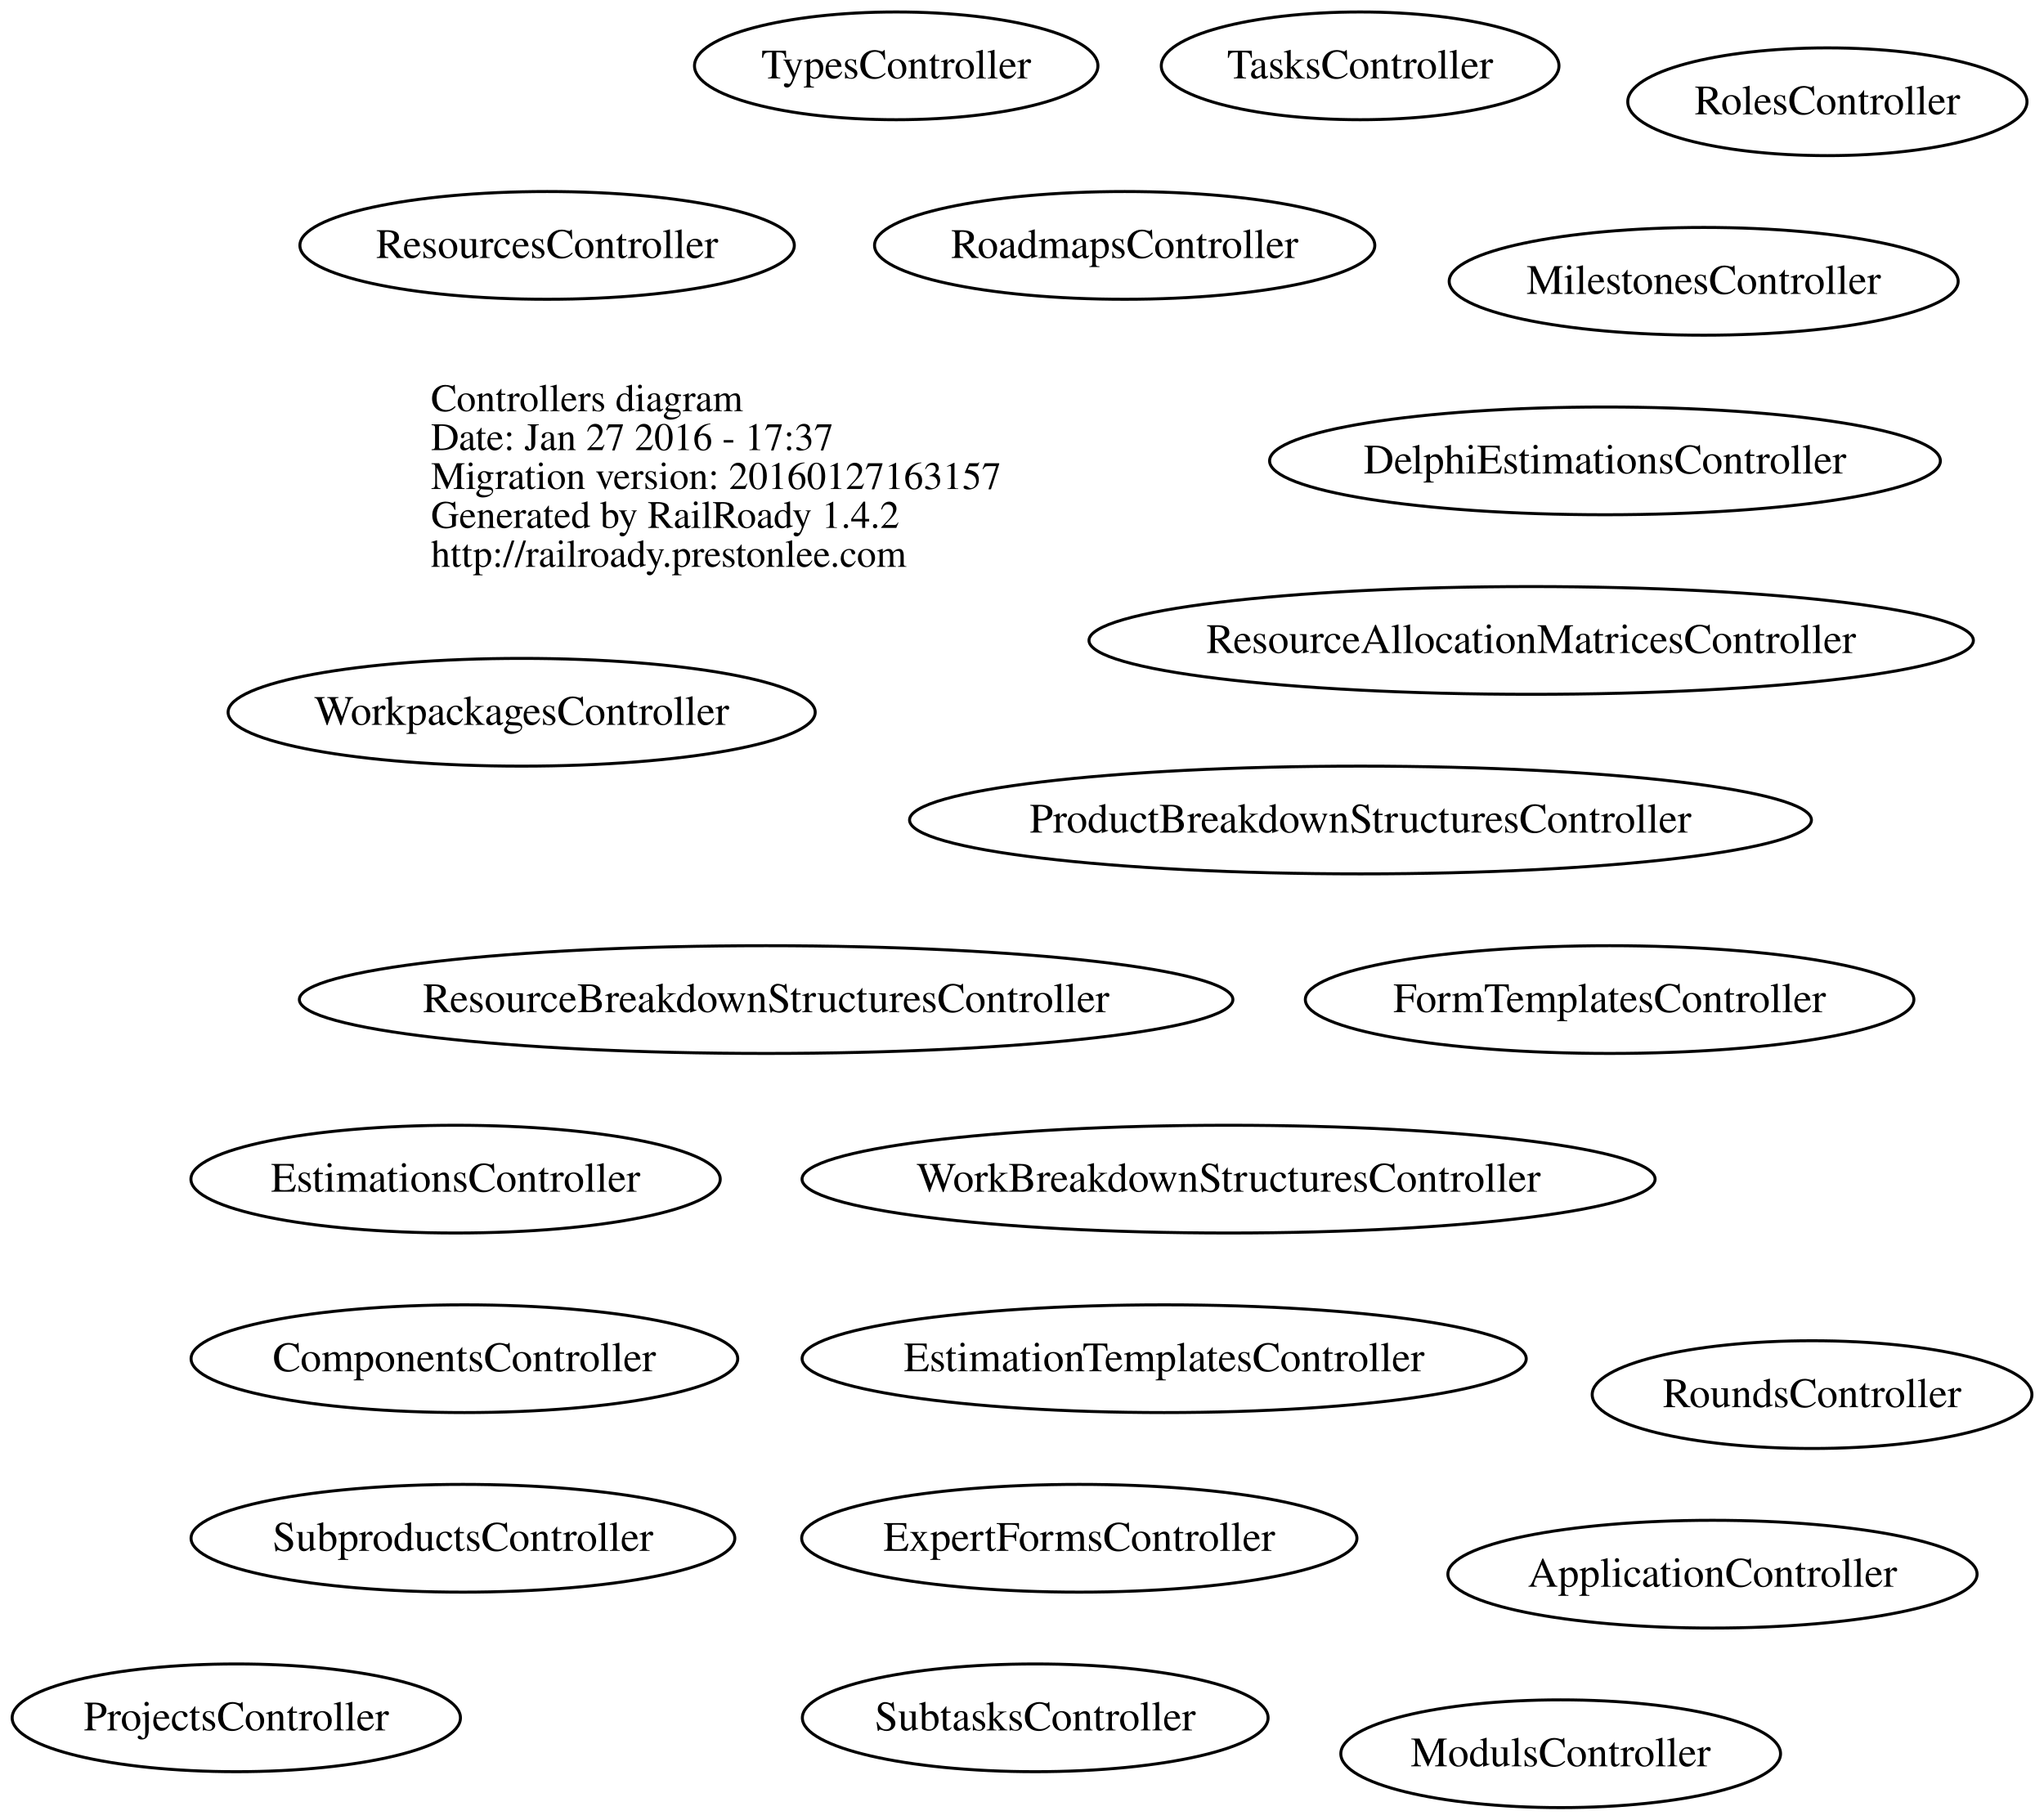
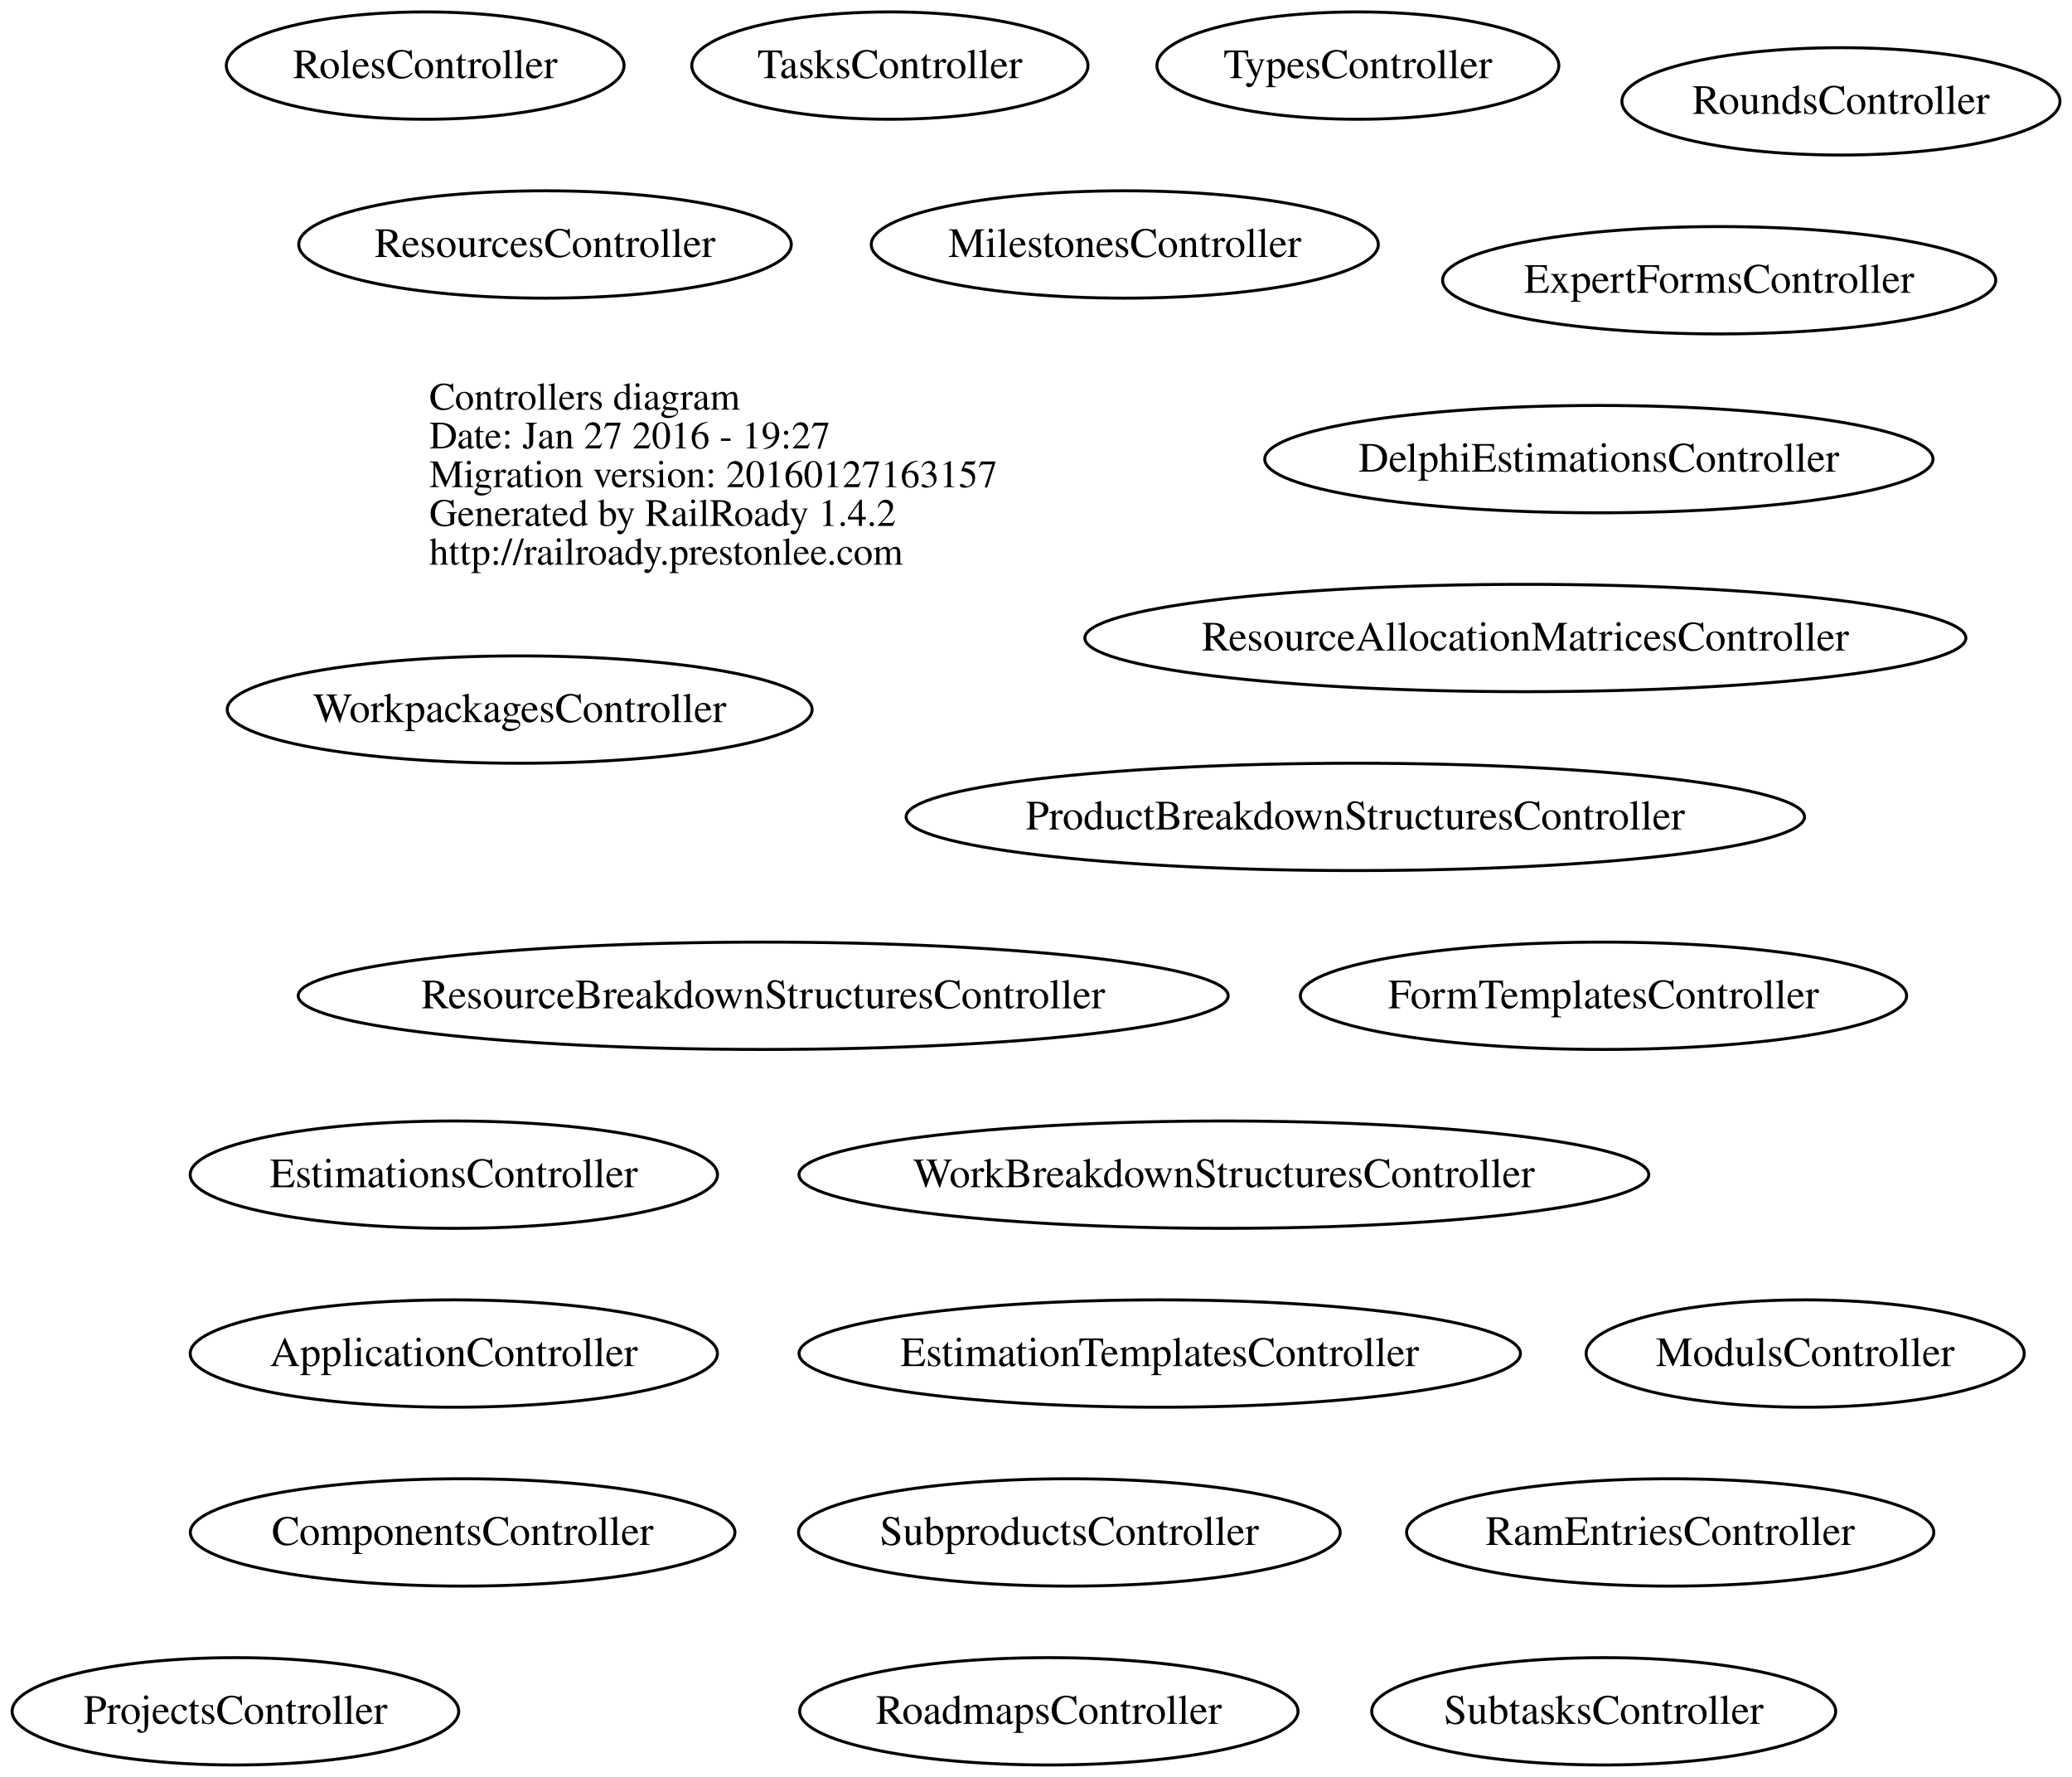
- <svg xmlns="http://www.w3.org/2000/svg" width="683pt" height="608pt" viewBox="0.00 0.00 682.97 608.00">
-   <g id="graph0" class="graph" transform="scale(1 1) rotate(0) translate(4 604)">
-     <polygon fill="none" stroke="none" points="-4,4 -4,-604 678.967,-604 678.967,4 -4,4" />
+ <svg xmlns="http://www.w3.org/2000/svg" width="695pt" height="596pt" viewBox="0.00 0.00 694.97 596.00">
+   <g id="graph0" class="graph" transform="scale(1 1) rotate(0) translate(4 592)">
+     <polygon fill="none" stroke="none" points="-4,4 -4,-592 690.967,-592 690.967,4 -4,4" />
    <g id="node1" class="node">
-       <text text-anchor="start" x="140" y="-466.6" font-family="Times,serif" font-size="13.00">Controllers diagram</text>
-       <text text-anchor="start" x="140" y="-453.6" font-family="Times,serif" font-size="13.00">Date: Jan 27 2016 - 17:37</text>
-       <text text-anchor="start" x="140" y="-440.6" font-family="Times,serif" font-size="13.00">Migration version: 20160127163157</text>
-       <text text-anchor="start" x="140" y="-427.6" font-family="Times,serif" font-size="13.00">Generated by RailRoady 1.4.2</text>
-       <text text-anchor="start" x="140" y="-414.6" font-family="Times,serif" font-size="13.00">http://railroady.prestonlee.com</text>
+       <text text-anchor="start" x="140" y="-454.6" font-family="Times,serif" font-size="13.00">Controllers diagram</text>
+       <text text-anchor="start" x="140" y="-441.6" font-family="Times,serif" font-size="13.00">Date: Jan 27 2016 - 19:27</text>
+       <text text-anchor="start" x="140" y="-428.6" font-family="Times,serif" font-size="13.00">Migration version: 20160127163157</text>
+       <text text-anchor="start" x="140" y="-415.6" font-family="Times,serif" font-size="13.00">Generated by RailRoady 1.4.2</text>
+       <text text-anchor="start" x="140" y="-402.6" font-family="Times,serif" font-size="13.00">http://railroady.prestonlee.com</text>
    </g>
    <g id="node2" class="node">
-       <ellipse fill="none" stroke="black" cx="568.208" cy="-78" rx="88.417" ry="18" />
-       <text text-anchor="middle" x="568.208" y="-73.8" font-family="Times,serif" font-size="14.00">ApplicationController</text>
+       <ellipse fill="none" stroke="black" cx="148.208" cy="-138" rx="88.417" ry="18" />
+       <text text-anchor="middle" x="148.208" y="-133.8" font-family="Times,serif" font-size="14.00">ApplicationController</text>
    </g>
    <g id="node3" class="node">
-       <ellipse fill="none" stroke="black" cx="151.166" cy="-150" rx="91.333" ry="18" />
-       <text text-anchor="middle" x="151.166" y="-145.8" font-family="Times,serif" font-size="14.00">ComponentsController</text>
+       <ellipse fill="none" stroke="black" cx="151.166" cy="-78" rx="91.333" ry="18" />
+       <text text-anchor="middle" x="151.166" y="-73.8" font-family="Times,serif" font-size="14.00">ComponentsController</text>
    </g>
    <g id="node4" class="node">
-       <ellipse fill="none" stroke="black" cx="532.286" cy="-450" rx="112.072" ry="18" />
-       <text text-anchor="middle" x="532.286" y="-445.8" font-family="Times,serif" font-size="14.00">DelphiEstimationsController</text>
+       <ellipse fill="none" stroke="black" cx="532.286" cy="-438" rx="112.072" ry="18" />
+       <text text-anchor="middle" x="532.286" y="-433.8" font-family="Times,serif" font-size="14.00">DelphiEstimationsController</text>
    </g>
    <g id="node5" class="node">
-       <ellipse fill="none" stroke="black" cx="384.991" cy="-150" rx="120.983" ry="18" />
-       <text text-anchor="middle" x="384.991" y="-145.8" font-family="Times,serif" font-size="14.00">EstimationTemplatesController</text>
+       <ellipse fill="none" stroke="black" cx="384.991" cy="-138" rx="120.983" ry="18" />
+       <text text-anchor="middle" x="384.991" y="-133.8" font-family="Times,serif" font-size="14.00">EstimationTemplatesController</text>
    </g>
    <g id="node6" class="node">
-       <ellipse fill="none" stroke="black" cx="148.217" cy="-210" rx="88.434" ry="18" />
-       <text text-anchor="middle" x="148.217" y="-205.8" font-family="Times,serif" font-size="14.00">EstimationsController</text>
+       <ellipse fill="none" stroke="black" cx="148.217" cy="-198" rx="88.434" ry="18" />
+       <text text-anchor="middle" x="148.217" y="-193.8" font-family="Times,serif" font-size="14.00">EstimationsController</text>
    </g>
    <g id="node7" class="node">
-       <ellipse fill="none" stroke="black" cx="356.634" cy="-90" rx="92.769" ry="18" />
-       <text text-anchor="middle" x="356.634" y="-85.8" font-family="Times,serif" font-size="14.00">ExpertFormsController</text>
+       <ellipse fill="none" stroke="black" cx="572.634" cy="-498" rx="92.769" ry="18" />
+       <text text-anchor="middle" x="572.634" y="-493.8" font-family="Times,serif" font-size="14.00">ExpertFormsController</text>
    </g>
    <g id="node8" class="node">
-       <ellipse fill="none" stroke="black" cx="533.836" cy="-270" rx="101.673" ry="18" />
-       <text text-anchor="middle" x="533.836" y="-265.8" font-family="Times,serif" font-size="14.00">FormTemplatesController</text>
+       <ellipse fill="none" stroke="black" cx="533.836" cy="-258" rx="101.673" ry="18" />
+       <text text-anchor="middle" x="533.836" y="-253.8" font-family="Times,serif" font-size="14.00">FormTemplatesController</text>
    </g>
    <g id="node9" class="node">
-       <ellipse fill="none" stroke="black" cx="565.268" cy="-510" rx="85.036" ry="18" />
-       <text text-anchor="middle" x="565.268" y="-505.8" font-family="Times,serif" font-size="14.00">MilestonesController</text>
+       <ellipse fill="none" stroke="black" cx="373.268" cy="-510" rx="85.036" ry="18" />
+       <text text-anchor="middle" x="373.268" y="-505.8" font-family="Times,serif" font-size="14.00">MilestonesController</text>
    </g>
    <g id="node10" class="node">
-       <ellipse fill="none" stroke="black" cx="517.484" cy="-18" rx="73.467" ry="18" />
-       <text text-anchor="middle" x="517.484" y="-13.8" font-family="Times,serif" font-size="14.00">ModulsController</text>
+       <ellipse fill="none" stroke="black" cx="601.484" cy="-138" rx="73.467" ry="18" />
+       <text text-anchor="middle" x="601.484" y="-133.8" font-family="Times,serif" font-size="14.00">ModulsController</text>
    </g>
    <g id="node11" class="node">
-       <ellipse fill="none" stroke="black" cx="450.592" cy="-330" rx="150.684" ry="18" />
-       <text text-anchor="middle" x="450.592" y="-325.8" font-family="Times,serif" font-size="14.00">ProductBreakdownStructuresController</text>
+       <ellipse fill="none" stroke="black" cx="450.592" cy="-318" rx="150.684" ry="18" />
+       <text text-anchor="middle" x="450.592" y="-313.8" font-family="Times,serif" font-size="14.00">ProductBreakdownStructuresController</text>
    </g>
    <g id="node12" class="node">
-       <ellipse fill="none" stroke="black" cx="74.947" cy="-30" rx="74.895" ry="18" />
-       <text text-anchor="middle" x="74.947" y="-25.8" font-family="Times,serif" font-size="14.00">ProjectsController</text>
+       <ellipse fill="none" stroke="black" cx="74.947" cy="-18" rx="74.895" ry="18" />
+       <text text-anchor="middle" x="74.947" y="-13.8" font-family="Times,serif" font-size="14.00">ProjectsController</text>
    </g>
    <g id="node13" class="node">
-       <ellipse fill="none" stroke="black" cx="507.63" cy="-390" rx="147.759" ry="18" />
-       <text text-anchor="middle" x="507.63" y="-385.8" font-family="Times,serif" font-size="14.00">ResourceAllocationMatricesController</text>
+       <ellipse fill="none" stroke="black" cx="556.208" cy="-78" rx="88.417" ry="18" />
+       <text text-anchor="middle" x="556.208" y="-73.8" font-family="Times,serif" font-size="14.00">RamEntriesController</text>
    </g>
    <g id="node14" class="node">
-       <ellipse fill="none" stroke="black" cx="251.985" cy="-270" rx="155.97" ry="18" />
-       <text text-anchor="middle" x="251.985" y="-265.8" font-family="Times,serif" font-size="14.00">ResourceBreakdownStructuresController</text>
+       <ellipse fill="none" stroke="black" cx="507.63" cy="-378" rx="147.759" ry="18" />
+       <text text-anchor="middle" x="507.63" y="-373.8" font-family="Times,serif" font-size="14.00">ResourceAllocationMatricesController</text>
    </g>
    <g id="node15" class="node">
-       <ellipse fill="none" stroke="black" cx="178.802" cy="-522" rx="82.605" ry="18" />
-       <text text-anchor="middle" x="178.802" y="-517.8" font-family="Times,serif" font-size="14.00">ResourcesController</text>
+       <ellipse fill="none" stroke="black" cx="251.985" cy="-258" rx="155.97" ry="18" />
+       <text text-anchor="middle" x="251.985" y="-253.8" font-family="Times,serif" font-size="14.00">ResourceBreakdownStructuresController</text>
    </g>
    <g id="node16" class="node">
-       <ellipse fill="none" stroke="black" cx="371.791" cy="-522" rx="83.582" ry="18" />
-       <text text-anchor="middle" x="371.791" y="-517.8" font-family="Times,serif" font-size="14.00">RoadmapsController</text>
+       <ellipse fill="none" stroke="black" cx="178.802" cy="-510" rx="82.605" ry="18" />
+       <text text-anchor="middle" x="178.802" y="-505.8" font-family="Times,serif" font-size="14.00">ResourcesController</text>
    </g>
    <g id="node17" class="node">
-       <ellipse fill="none" stroke="black" cx="606.601" cy="-570" rx="66.701" ry="18" />
-       <text text-anchor="middle" x="606.601" y="-565.8" font-family="Times,serif" font-size="14.00">RolesController</text>
+       <ellipse fill="none" stroke="black" cx="347.791" cy="-18" rx="83.582" ry="18" />
+       <text text-anchor="middle" x="347.791" y="-13.8" font-family="Times,serif" font-size="14.00">RoadmapsController</text>
    </g>
    <g id="node18" class="node">
-       <ellipse fill="none" stroke="black" cx="601.484" cy="-138" rx="73.467" ry="18" />
-       <text text-anchor="middle" x="601.484" y="-133.8" font-family="Times,serif" font-size="14.00">RoundsController</text>
+       <ellipse fill="none" stroke="black" cx="138.601" cy="-570" rx="66.701" ry="18" />
+       <text text-anchor="middle" x="138.601" y="-565.8" font-family="Times,serif" font-size="14.00">RolesController</text>
    </g>
    <g id="node19" class="node">
-       <ellipse fill="none" stroke="black" cx="150.674" cy="-90" rx="90.848" ry="18" />
-       <text text-anchor="middle" x="150.674" y="-85.8" font-family="Times,serif" font-size="14.00">SubproductsController</text>
+       <ellipse fill="none" stroke="black" cx="613.484" cy="-558" rx="73.467" ry="18" />
+       <text text-anchor="middle" x="613.484" y="-553.8" font-family="Times,serif" font-size="14.00">RoundsController</text>
    </g>
    <g id="node20" class="node">
-       <ellipse fill="none" stroke="black" cx="341.905" cy="-30" rx="77.811" ry="18" />
-       <text text-anchor="middle" x="341.905" y="-25.8" font-family="Times,serif" font-size="14.00">SubtasksController</text>
+       <ellipse fill="none" stroke="black" cx="354.674" cy="-78" rx="90.848" ry="18" />
+       <text text-anchor="middle" x="354.674" y="-73.8" font-family="Times,serif" font-size="14.00">SubproductsController</text>
    </g>
    <g id="node21" class="node">
-       <ellipse fill="none" stroke="black" cx="450.471" cy="-582" rx="66.442" ry="18" />
-       <text text-anchor="middle" x="450.471" y="-577.8" font-family="Times,serif" font-size="14.00">TasksController</text>
+       <ellipse fill="none" stroke="black" cx="533.905" cy="-18" rx="77.811" ry="18" />
+       <text text-anchor="middle" x="533.905" y="-13.8" font-family="Times,serif" font-size="14.00">SubtasksController</text>
    </g>
    <g id="node22" class="node">
-       <ellipse fill="none" stroke="black" cx="295.451" cy="-582" rx="67.402" ry="18" />
-       <text text-anchor="middle" x="295.451" y="-577.8" font-family="Times,serif" font-size="14.00">TypesController</text>
+       <ellipse fill="none" stroke="black" cx="294.471" cy="-570" rx="66.442" ry="18" />
+       <text text-anchor="middle" x="294.471" y="-565.8" font-family="Times,serif" font-size="14.00">TasksController</text>
    </g>
    <g id="node23" class="node">
-       <ellipse fill="none" stroke="black" cx="406.513" cy="-210" rx="142.525" ry="18" />
-       <text text-anchor="middle" x="406.513" y="-205.8" font-family="Times,serif" font-size="14.00">WorkBreakdownStructuresController</text>
+       <ellipse fill="none" stroke="black" cx="451.451" cy="-570" rx="67.402" ry="18" />
+       <text text-anchor="middle" x="451.451" y="-565.8" font-family="Times,serif" font-size="14.00">TypesController</text>
    </g>
    <g id="node24" class="node">
-       <ellipse fill="none" stroke="black" cx="170.295" cy="-366" rx="98.091" ry="18" />
-       <text text-anchor="middle" x="170.295" y="-361.8" font-family="Times,serif" font-size="14.00">WorkpackagesController</text>
+       <ellipse fill="none" stroke="black" cx="406.513" cy="-198" rx="142.525" ry="18" />
+       <text text-anchor="middle" x="406.513" y="-193.8" font-family="Times,serif" font-size="14.00">WorkBreakdownStructuresController</text>
+     </g>
+     <g id="node25" class="node">
+       <ellipse fill="none" stroke="black" cx="170.295" cy="-354" rx="98.091" ry="18" />
+       <text text-anchor="middle" x="170.295" y="-349.8" font-family="Times,serif" font-size="14.00">WorkpackagesController</text>
    </g>
  </g>
</svg>
